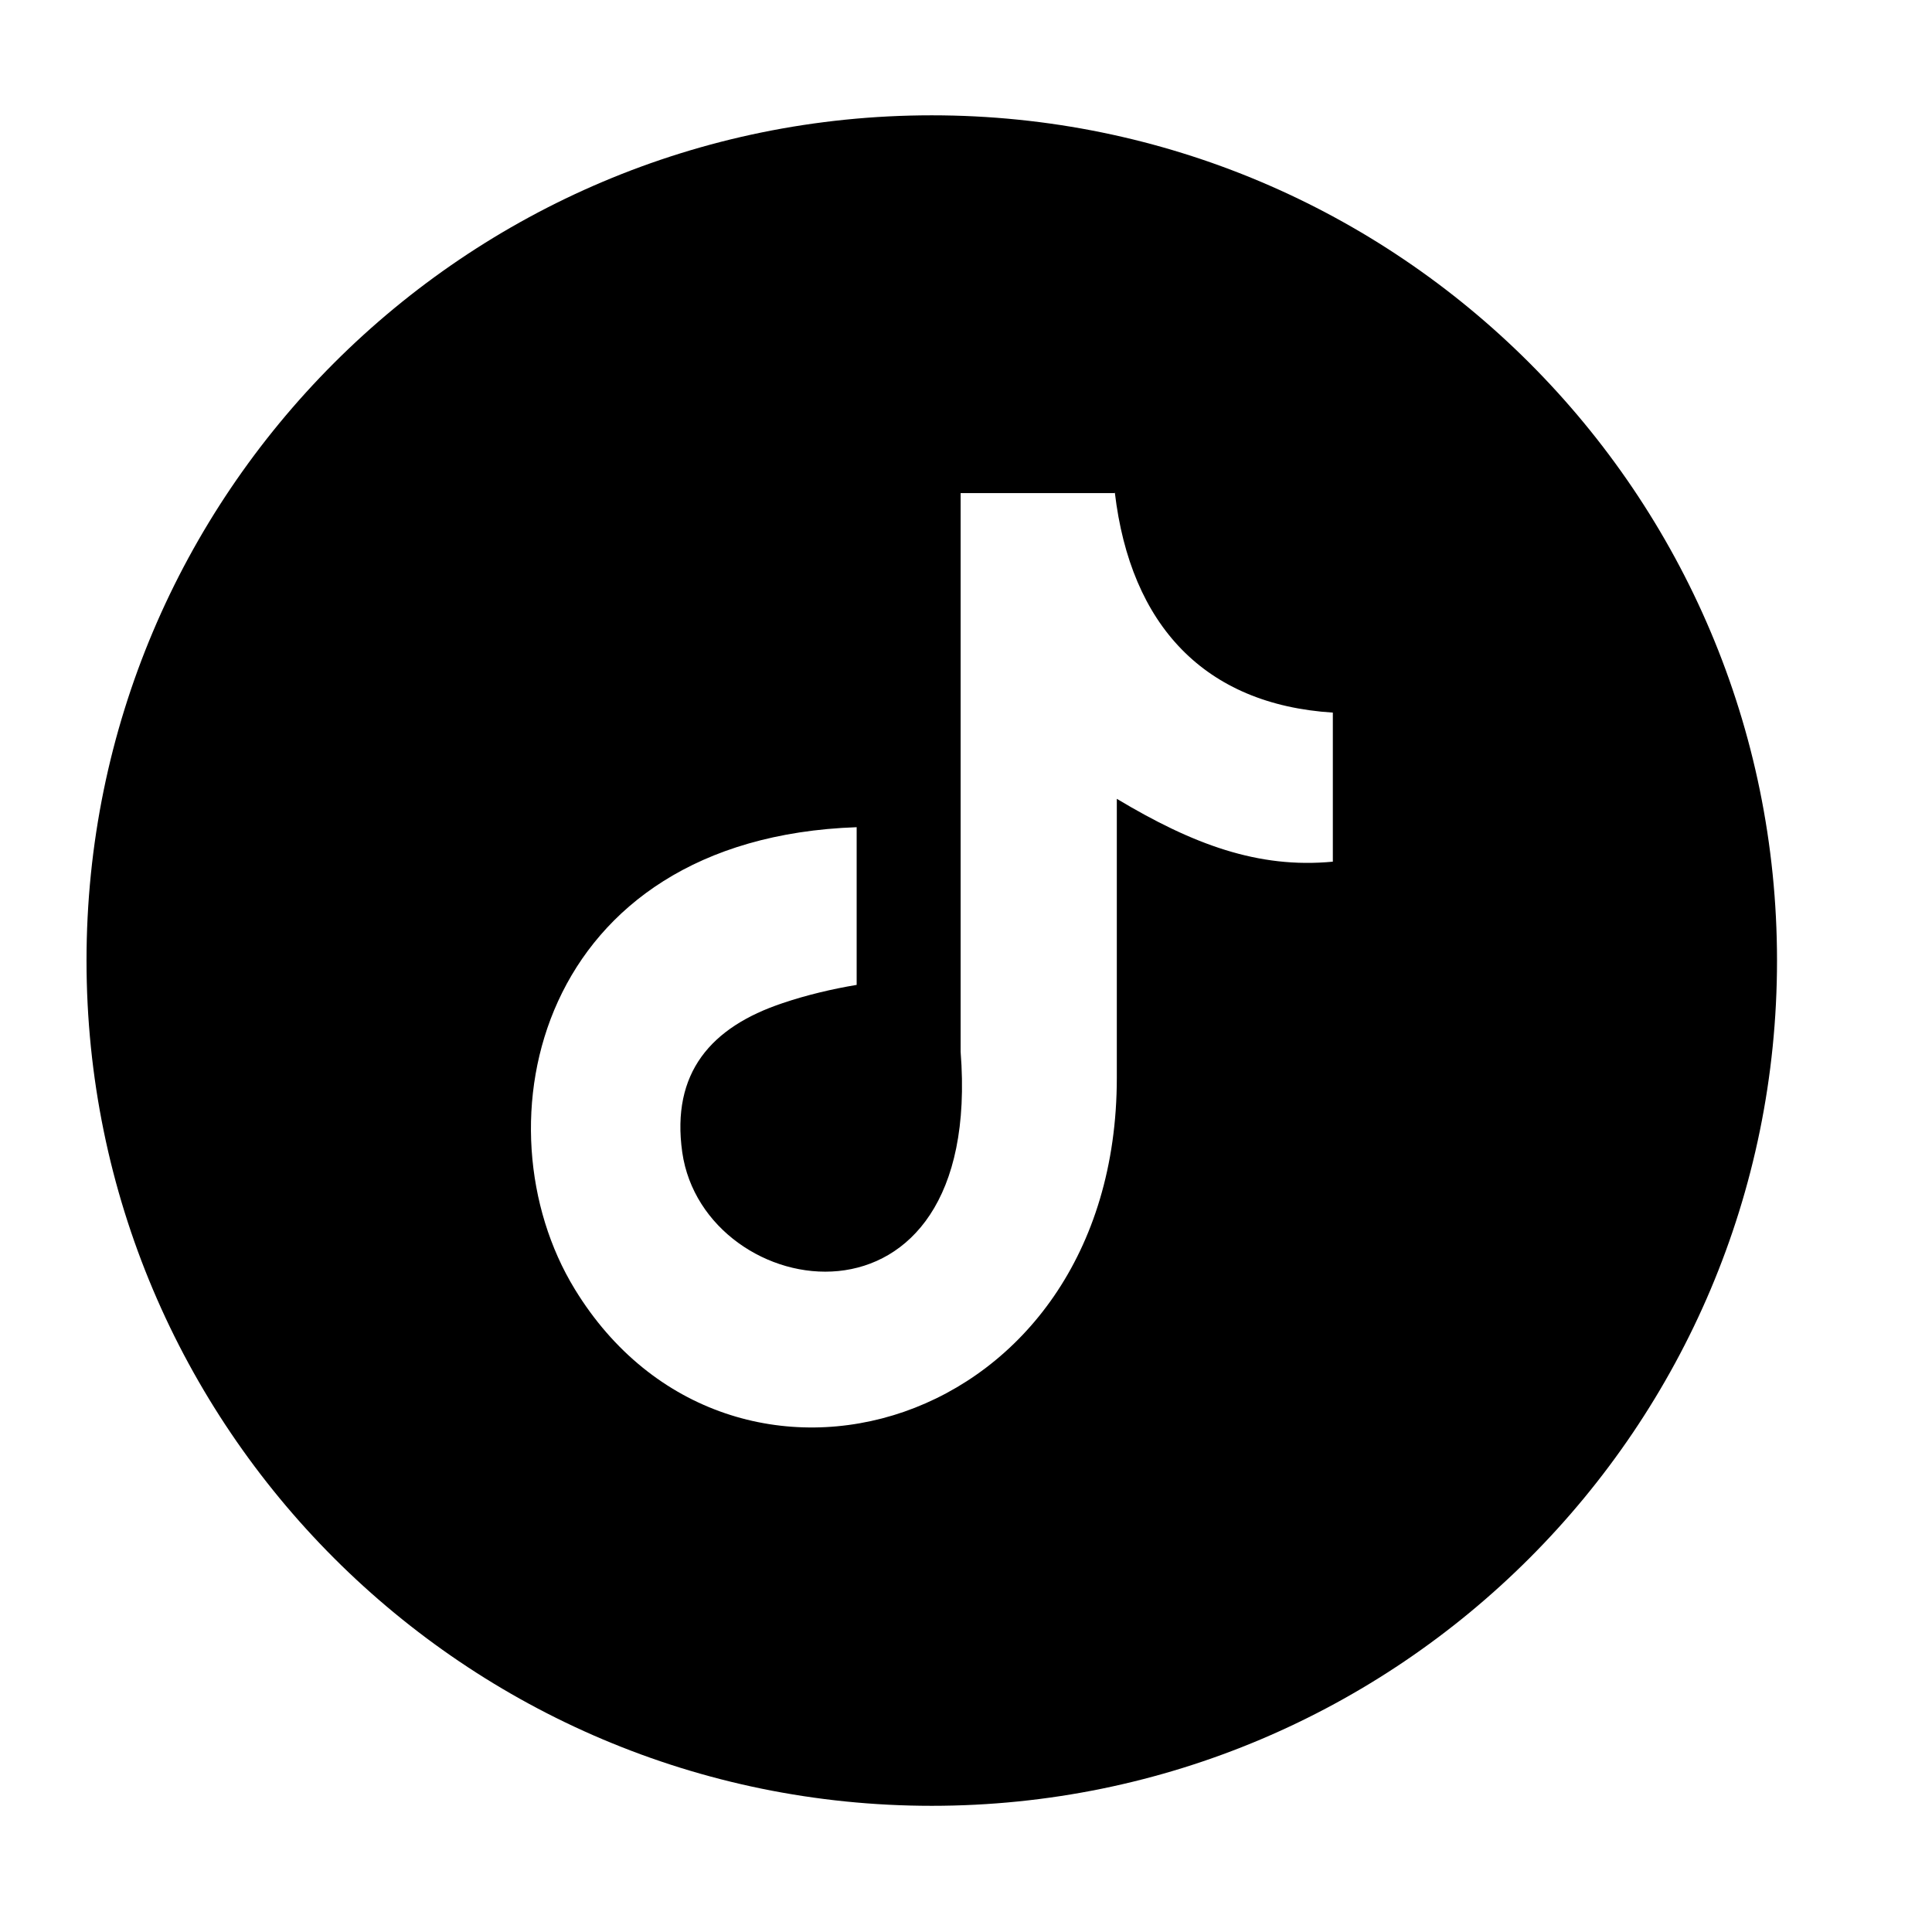
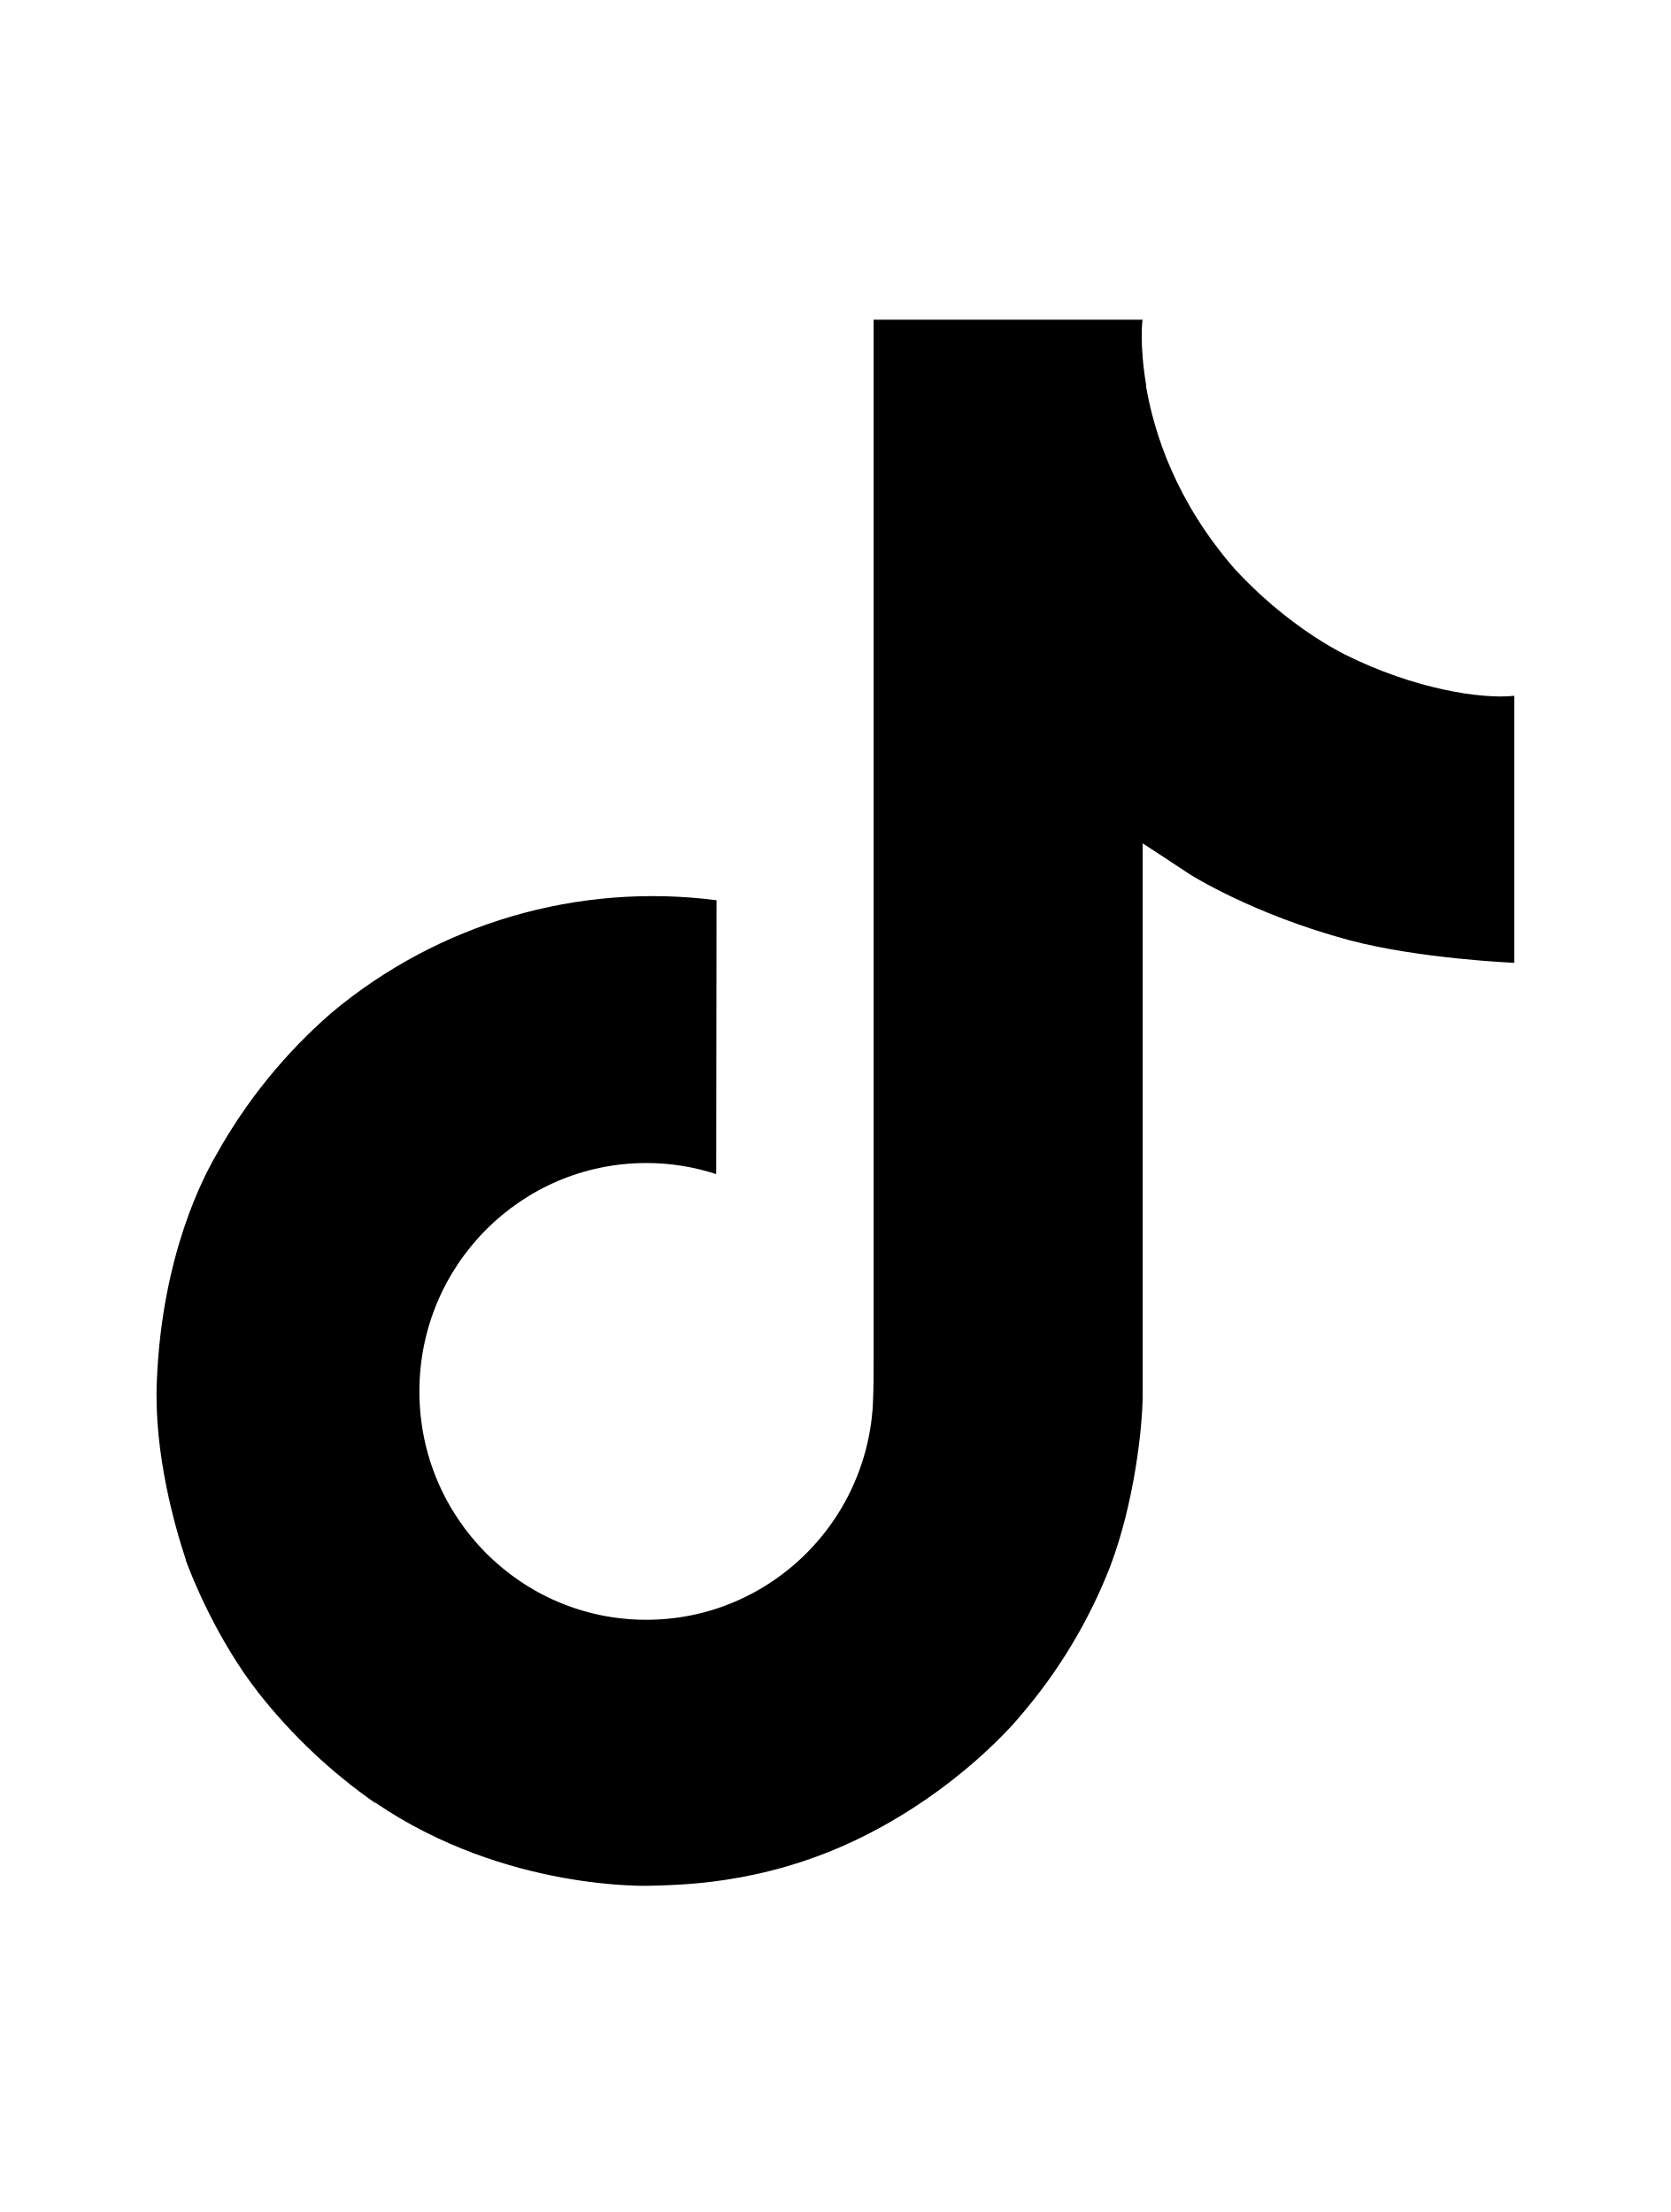
- <svg xmlns="http://www.w3.org/2000/svg" style="enable-background:new 0 0 32 32;" version="1.1" viewBox="0 0 32 32" xml:space="preserve">
-   <path d="m 15.433,1.91 c 7.726,0 14,6.265 14,14 0,7.726 -6.265,14 -14,14 -7.726,0 -14,-6.265 -14,-14 0,-7.726 6.265,-14 14,-14 z m 3.032,6.248 c 0.26,2.2 1.487,3.51 3.611,3.645 v 2.469 c -1.235,0.118 -2.318,-0.286 -3.578,-1.041 v 4.619 c 0,5.879 -6.408,7.71 -8.978,3.502 -1.654,-2.704 -0.638,-7.466 4.669,-7.651 v 2.612 c -0.403,0.067 -0.831,0.168 -1.226,0.302 -1.184,0.395 -1.848,1.151 -1.663,2.469 0.361,2.528 4.997,3.275 4.611,-1.663 V 8.167 h 2.561 z" style="fill-rule:evenodd;clip-rule:evenodd;" />
+ <svg xmlns="http://www.w3.org/2000/svg" id="icons" viewBox="0 -82 512 678">
+   <path d="M412.19,118.66a109.27,109.27,0,0,1-9.45-5.5,132.87,132.87,0,0,1-24.27-20.62c-18.1-20.71-24.86-41.72-27.35-56.43h.1C349.14,23.9,350,16,350.13,16H267.69V334.78c0,4.28,0,8.51-.18,12.69,0,.52-.05,1-.08,1.56,0,.23,0,.47-.05,.71,0,.06,0,.12,0,.18a70,70,0,0,1-35.22,55.56,68.8,68.8,0,0,1-34.11,9c-38.41,0-69.54-31.32-69.54-70s31.13-70,69.54-70a68.9,68.9,0,0,1,21.41,3.39l.1-83.94a153.14,153.14,0,0,0-118,34.52,161.79,161.79,0,0,0-35.3,43.53c-3.48,6-16.61,30.11-18.2,69.24-1,22.21,5.67,45.22,8.85,54.73v.2c2,5.6,9.75,24.71,22.38,40.82A167.53,167.53,0,0,0,115,470.66v-.2l.2,.2C155.11,497.78,199.36,496,199.36,496c7.66-.31,33.32,0,62.46-13.81,32.32-15.31,50.72-38.12,50.72-38.12a158.46,158.46,0,0,0,27.64-45.93c7.46-19.61,9.95-43.13,9.95-52.53V176.49c1,.6,14.32,9.41,14.32,9.41s19.19,12.3,49.13,20.31c21.48,5.7,50.42,6.9,50.42,6.9V131.27C453.86,132.37,433.27,129.17,412.19,118.66Z" />
</svg>
